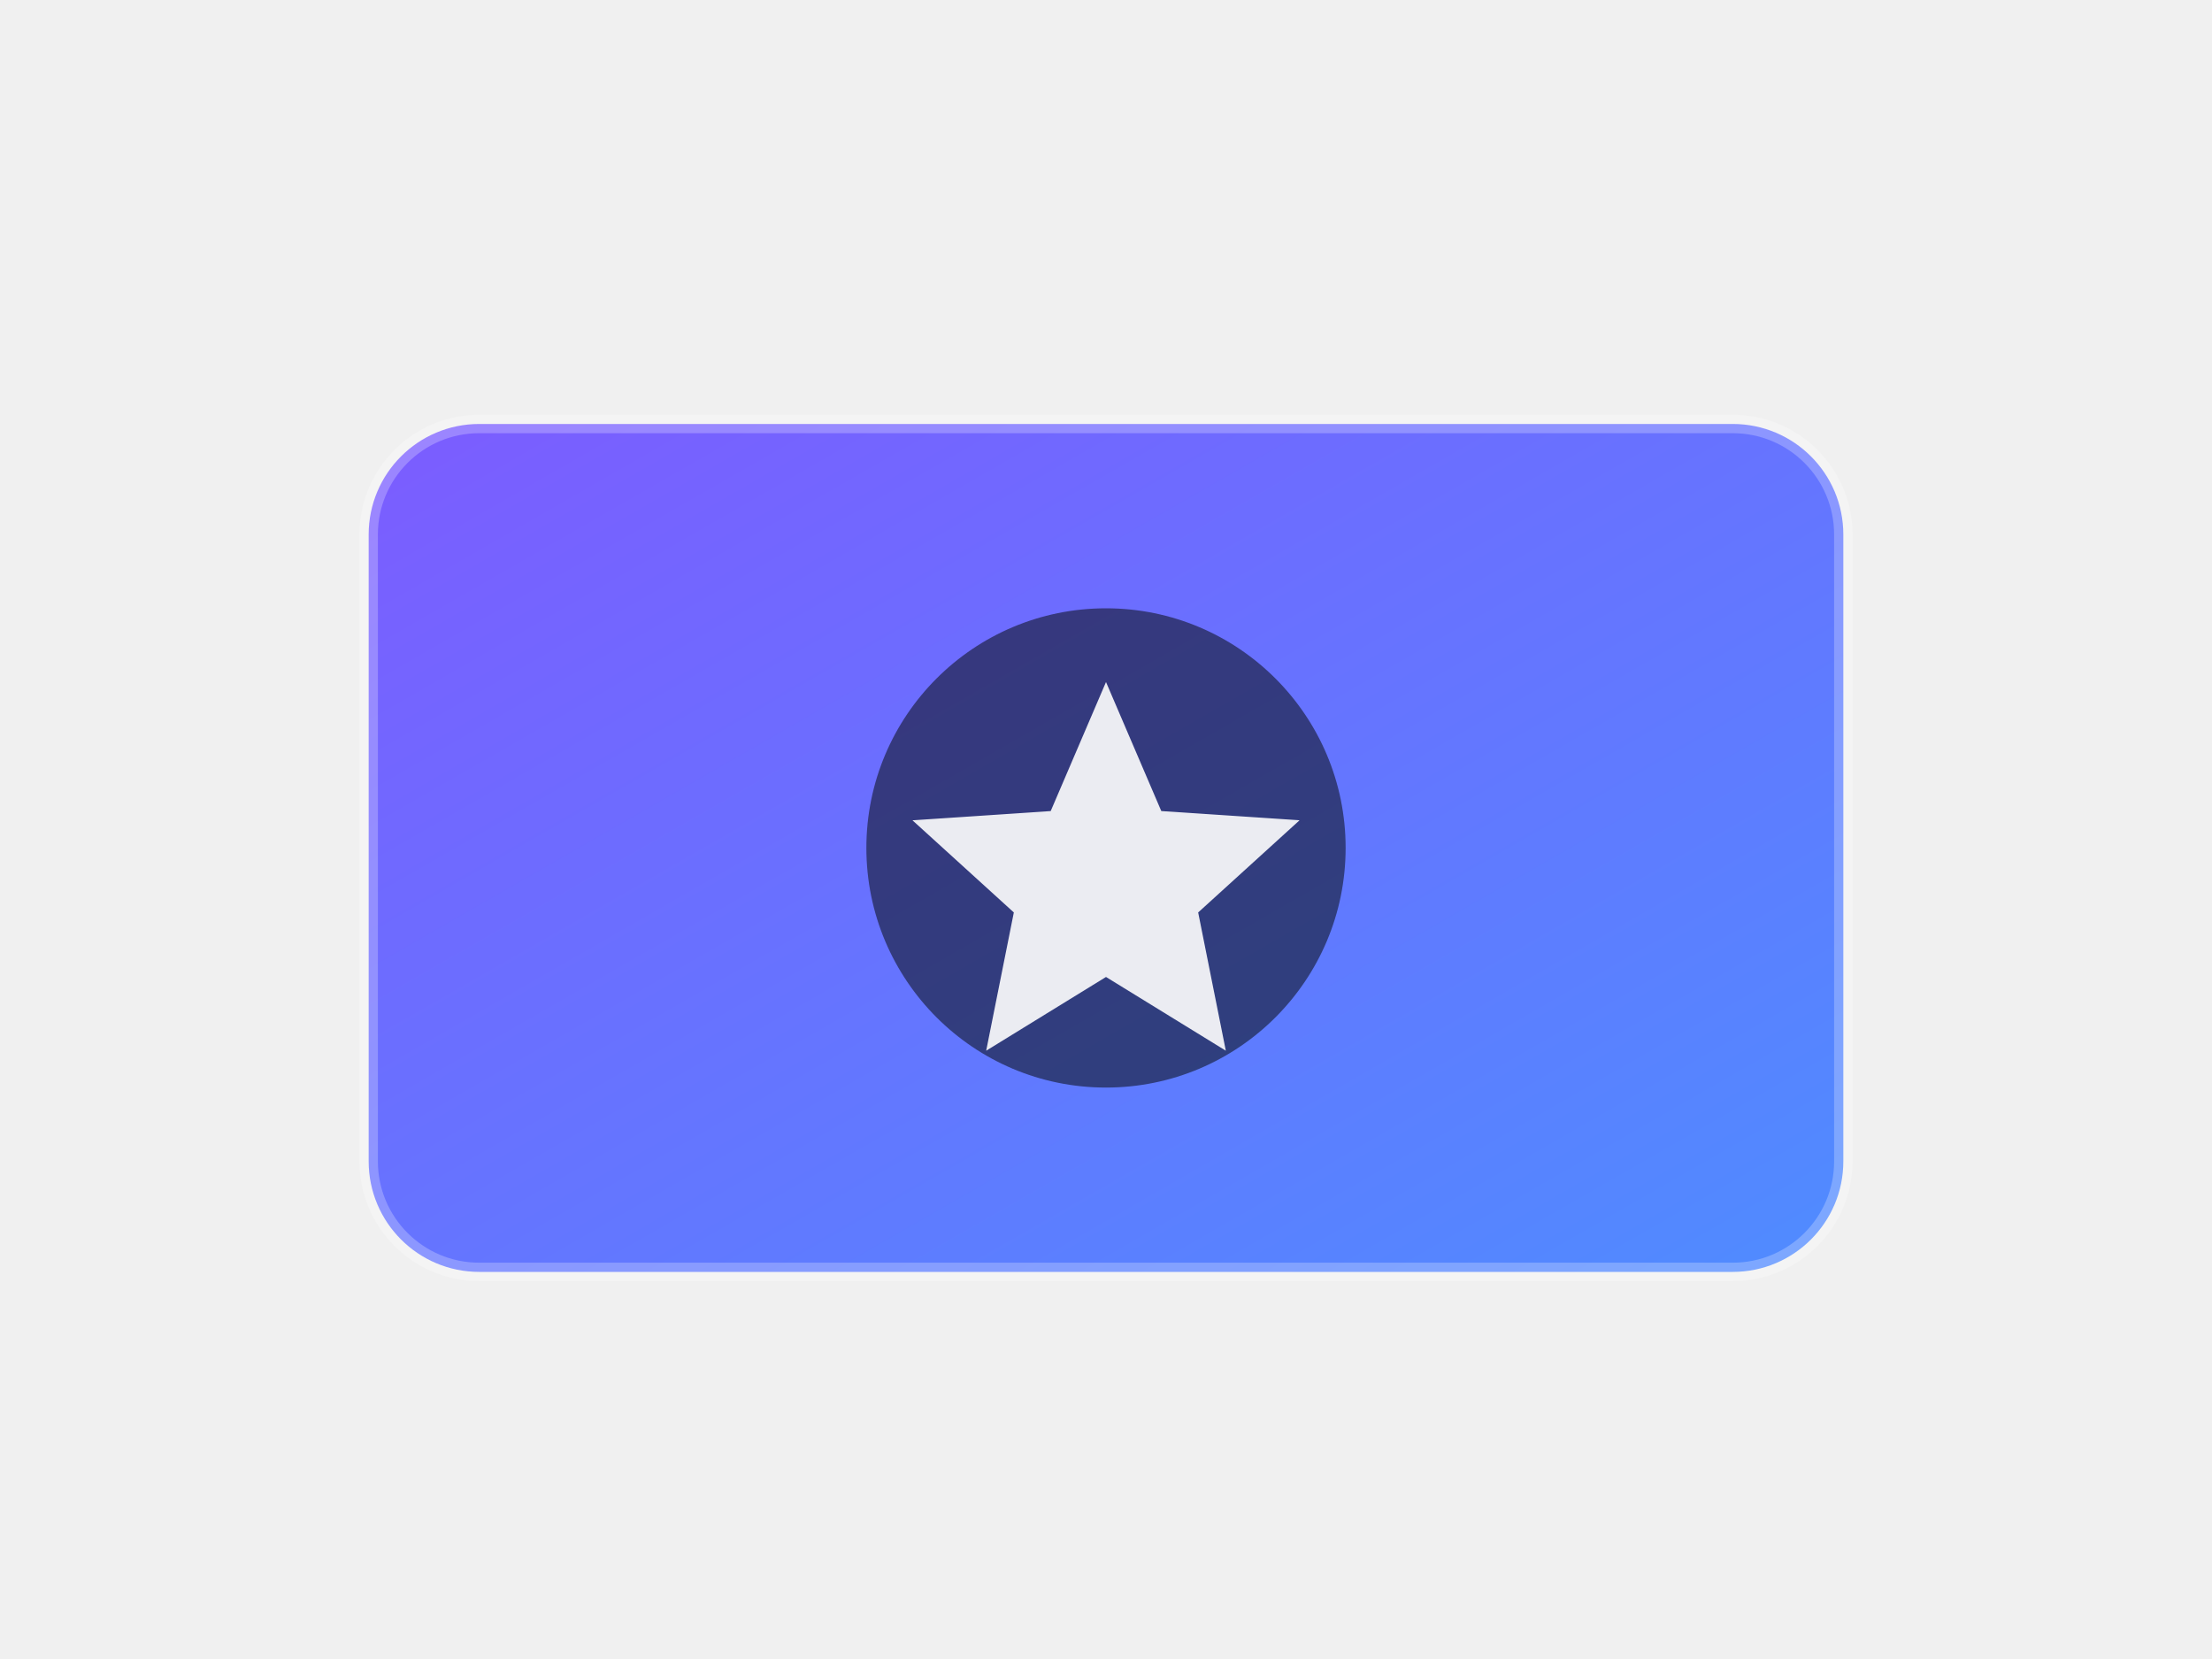
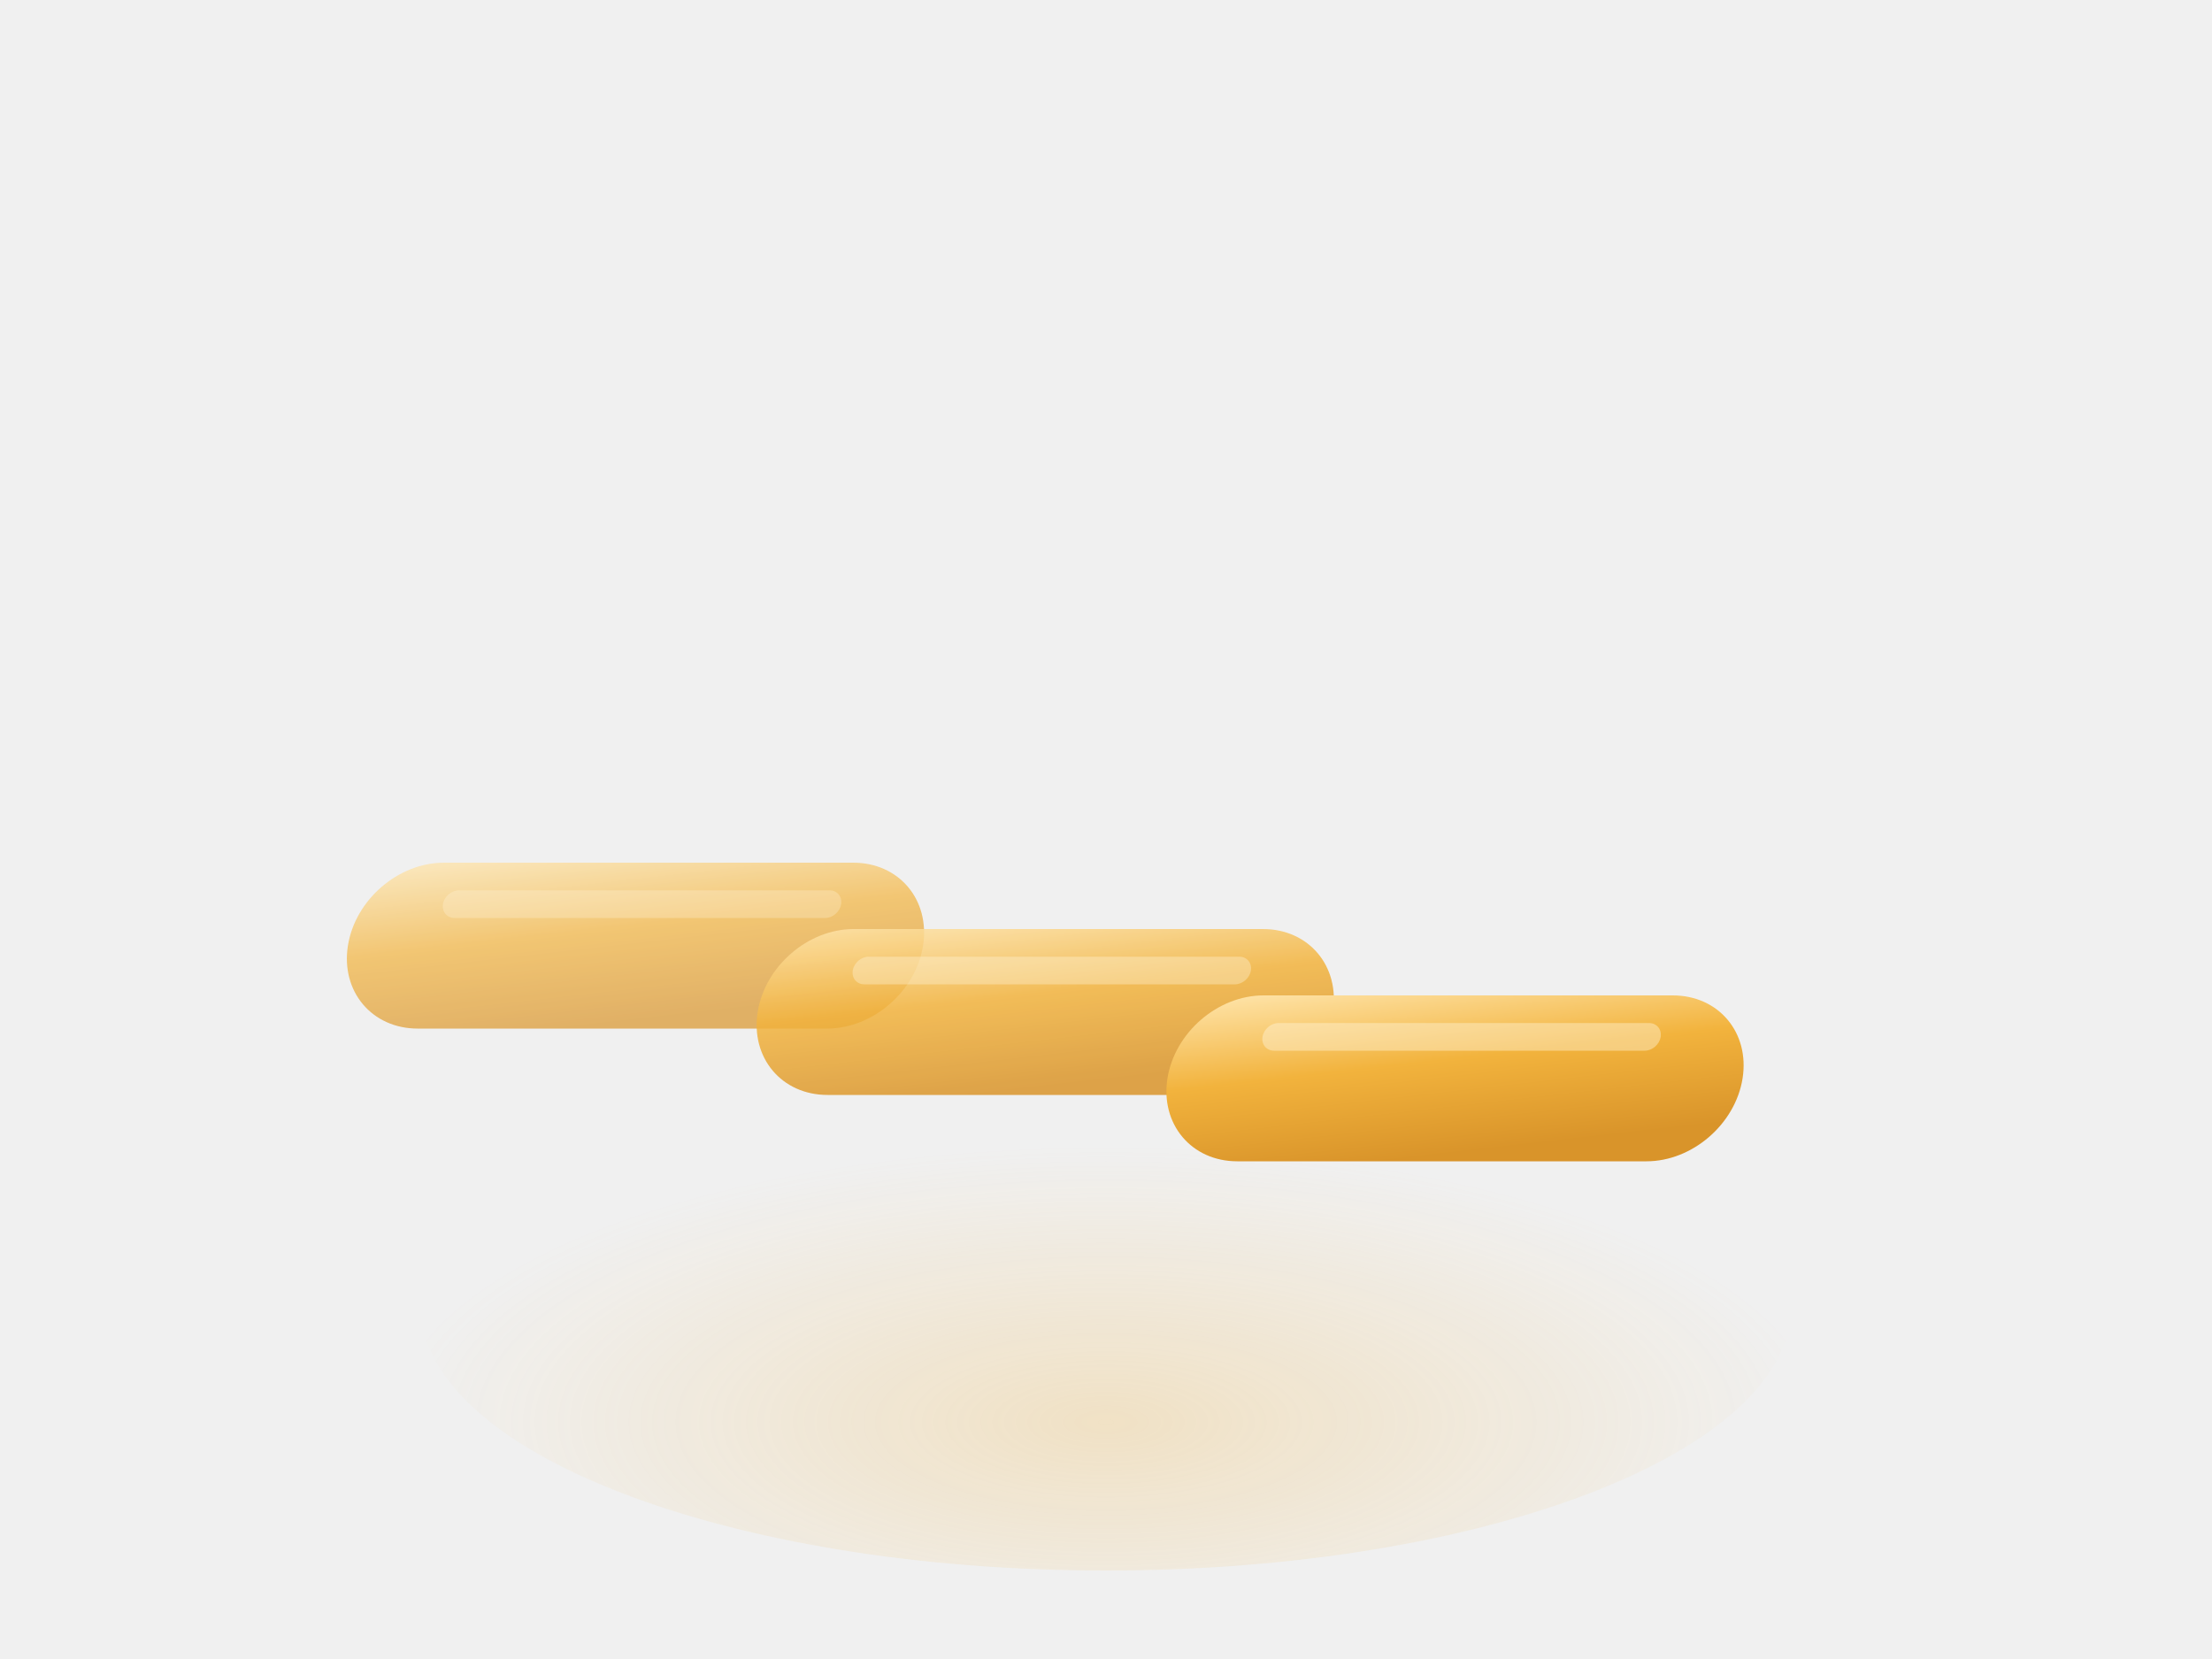
- <svg xmlns="http://www.w3.org/2000/svg" viewBox="0 0 240 180" role="img" aria-label="Digital points code">
+ <svg xmlns="http://www.w3.org/2000/svg" viewBox="0 0 200 150" role="img" aria-label="נקודות משחק">
  <defs>
-     <linearGradient id="g" x1="0" y1="0" x2="1" y2="1">
-       <stop offset="0" stop-color="#7c5cff" />
-       <stop offset="1" stop-color="#4f8cff" />
+     <linearGradient id="g" x1="0" y1="0" x2="0.4" y2="1">
+       <stop offset="0" stop-color="#FFE6AE" />
+       <stop offset="0.5" stop-color="#F2B33D" />
+       <stop offset="1" stop-color="#D9942A" />
    </linearGradient>
+     <linearGradient id="b" x1="0" y1="0" x2="0.4" y2="1">
+       <stop offset="0" stop-color="#A8C0FF" />
+       <stop offset="1" stop-color="#3B6DFF" />
+     </linearGradient>
+     <radialGradient id="p" cx="50%" cy="72%" r="52%">
+       <stop offset="0" stop-color="#F2B33D" stop-opacity="0.24" />
+       <stop offset="1" stop-color="#F2B33D" stop-opacity="0" />
+     </radialGradient>
  </defs>
-   <rect width="240" height="180" fill="none" />
-   <rect x="40" y="46" width="160" height="92" rx="12" fill="url(#g)" />
-   <rect x="40" y="46" width="160" height="92" rx="12" fill="none" stroke="#fff" stroke-opacity=".25" stroke-width="2" />
-   <circle cx="120" cy="92" r="26" fill="#0a0d14" opacity=".55" />
-   <path d="M120 74l6 14 15 1-11 10 3 15-13-8-13 8 3-15-11-10 15-1z" fill="#fff" opacity=".9" />
+   <ellipse cx="100" cy="118" rx="62" ry="24" fill="url(#p)" />
+   <g transform="skewX(-9) translate(9,0)">
+     <rect x="36" y="78" width="52" height="15" rx="7.5" fill="url(#g)" opacity="0.7" />
+     <rect x="44" y="80.5" width="36" height="2.5" rx="1.25" fill="#FFF6DC" opacity="0.294" />
+     <rect x="74" y="84" width="52" height="15" rx="7.5" fill="url(#g)" opacity="0.85" />
+     <rect x="82" y="86.5" width="36" height="2.5" rx="1.25" fill="#FFF6DC" opacity="0.357" />
+     <rect x="112" y="90" width="52" height="15" rx="7.5" fill="url(#g)" opacity="1" />
+     <rect x="120" y="92.5" width="36" height="2.5" rx="1.25" fill="#FFF6DC" opacity="0.42" />
+   </g>
</svg>
